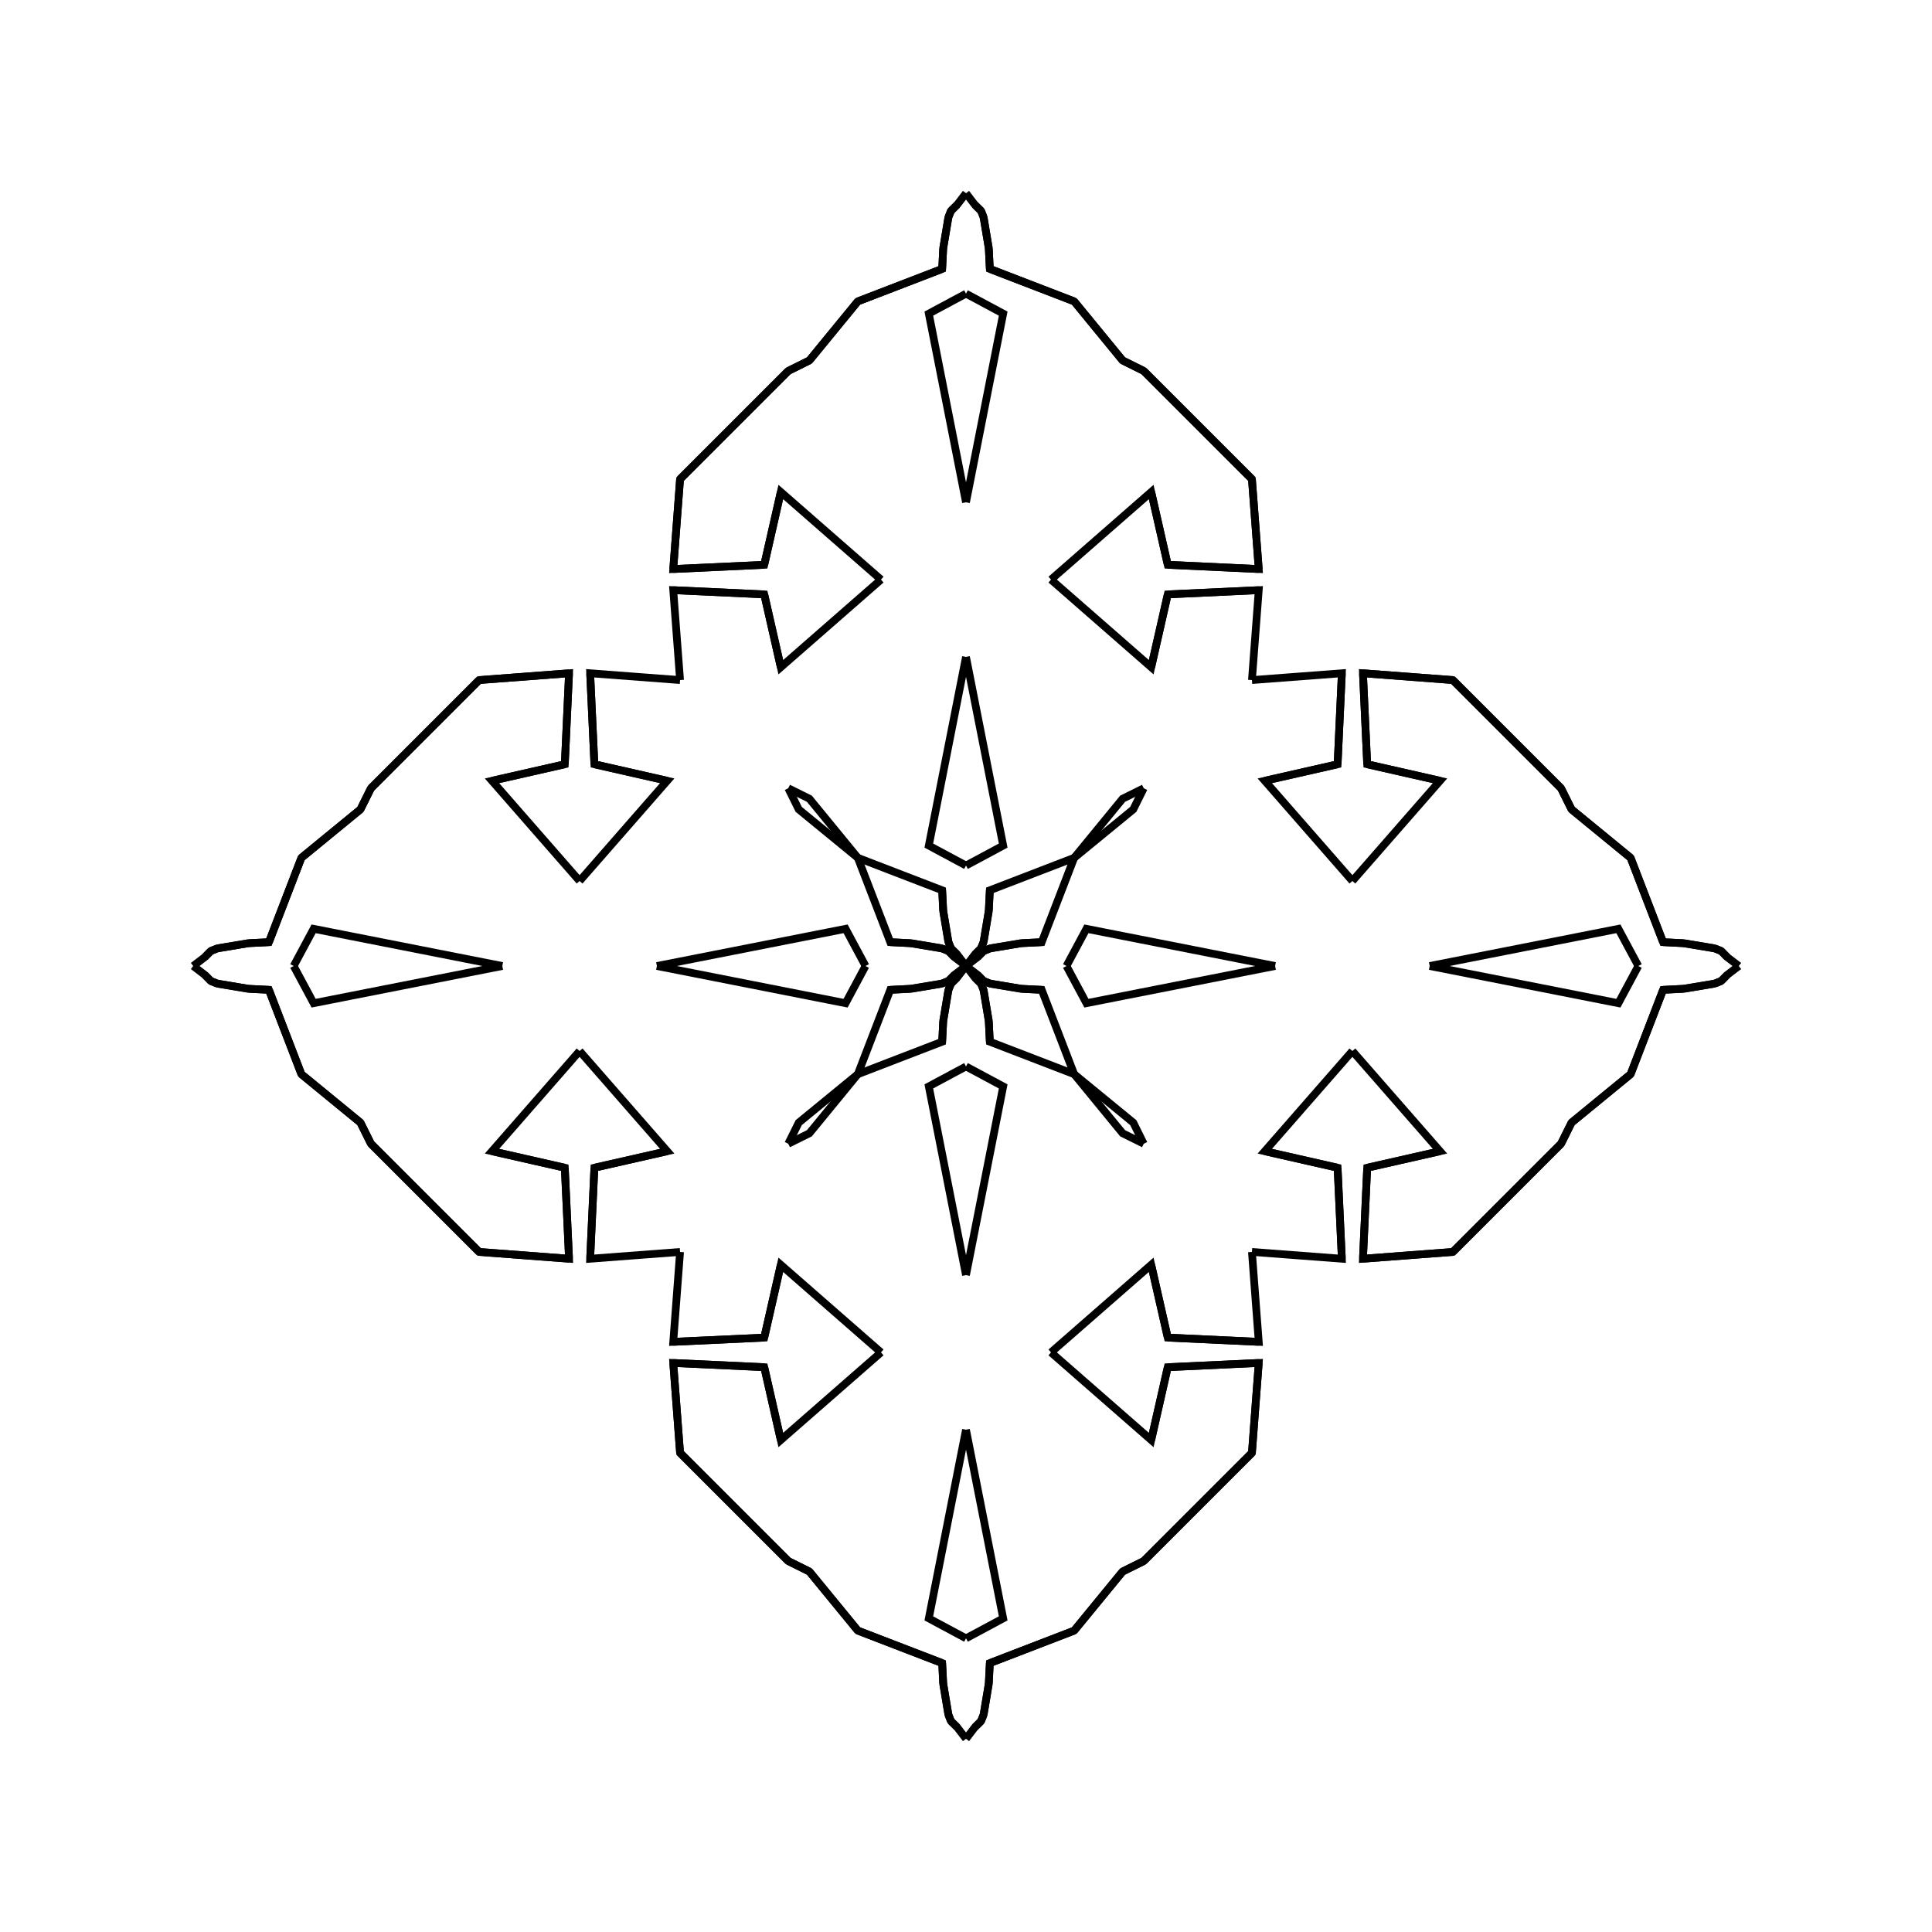
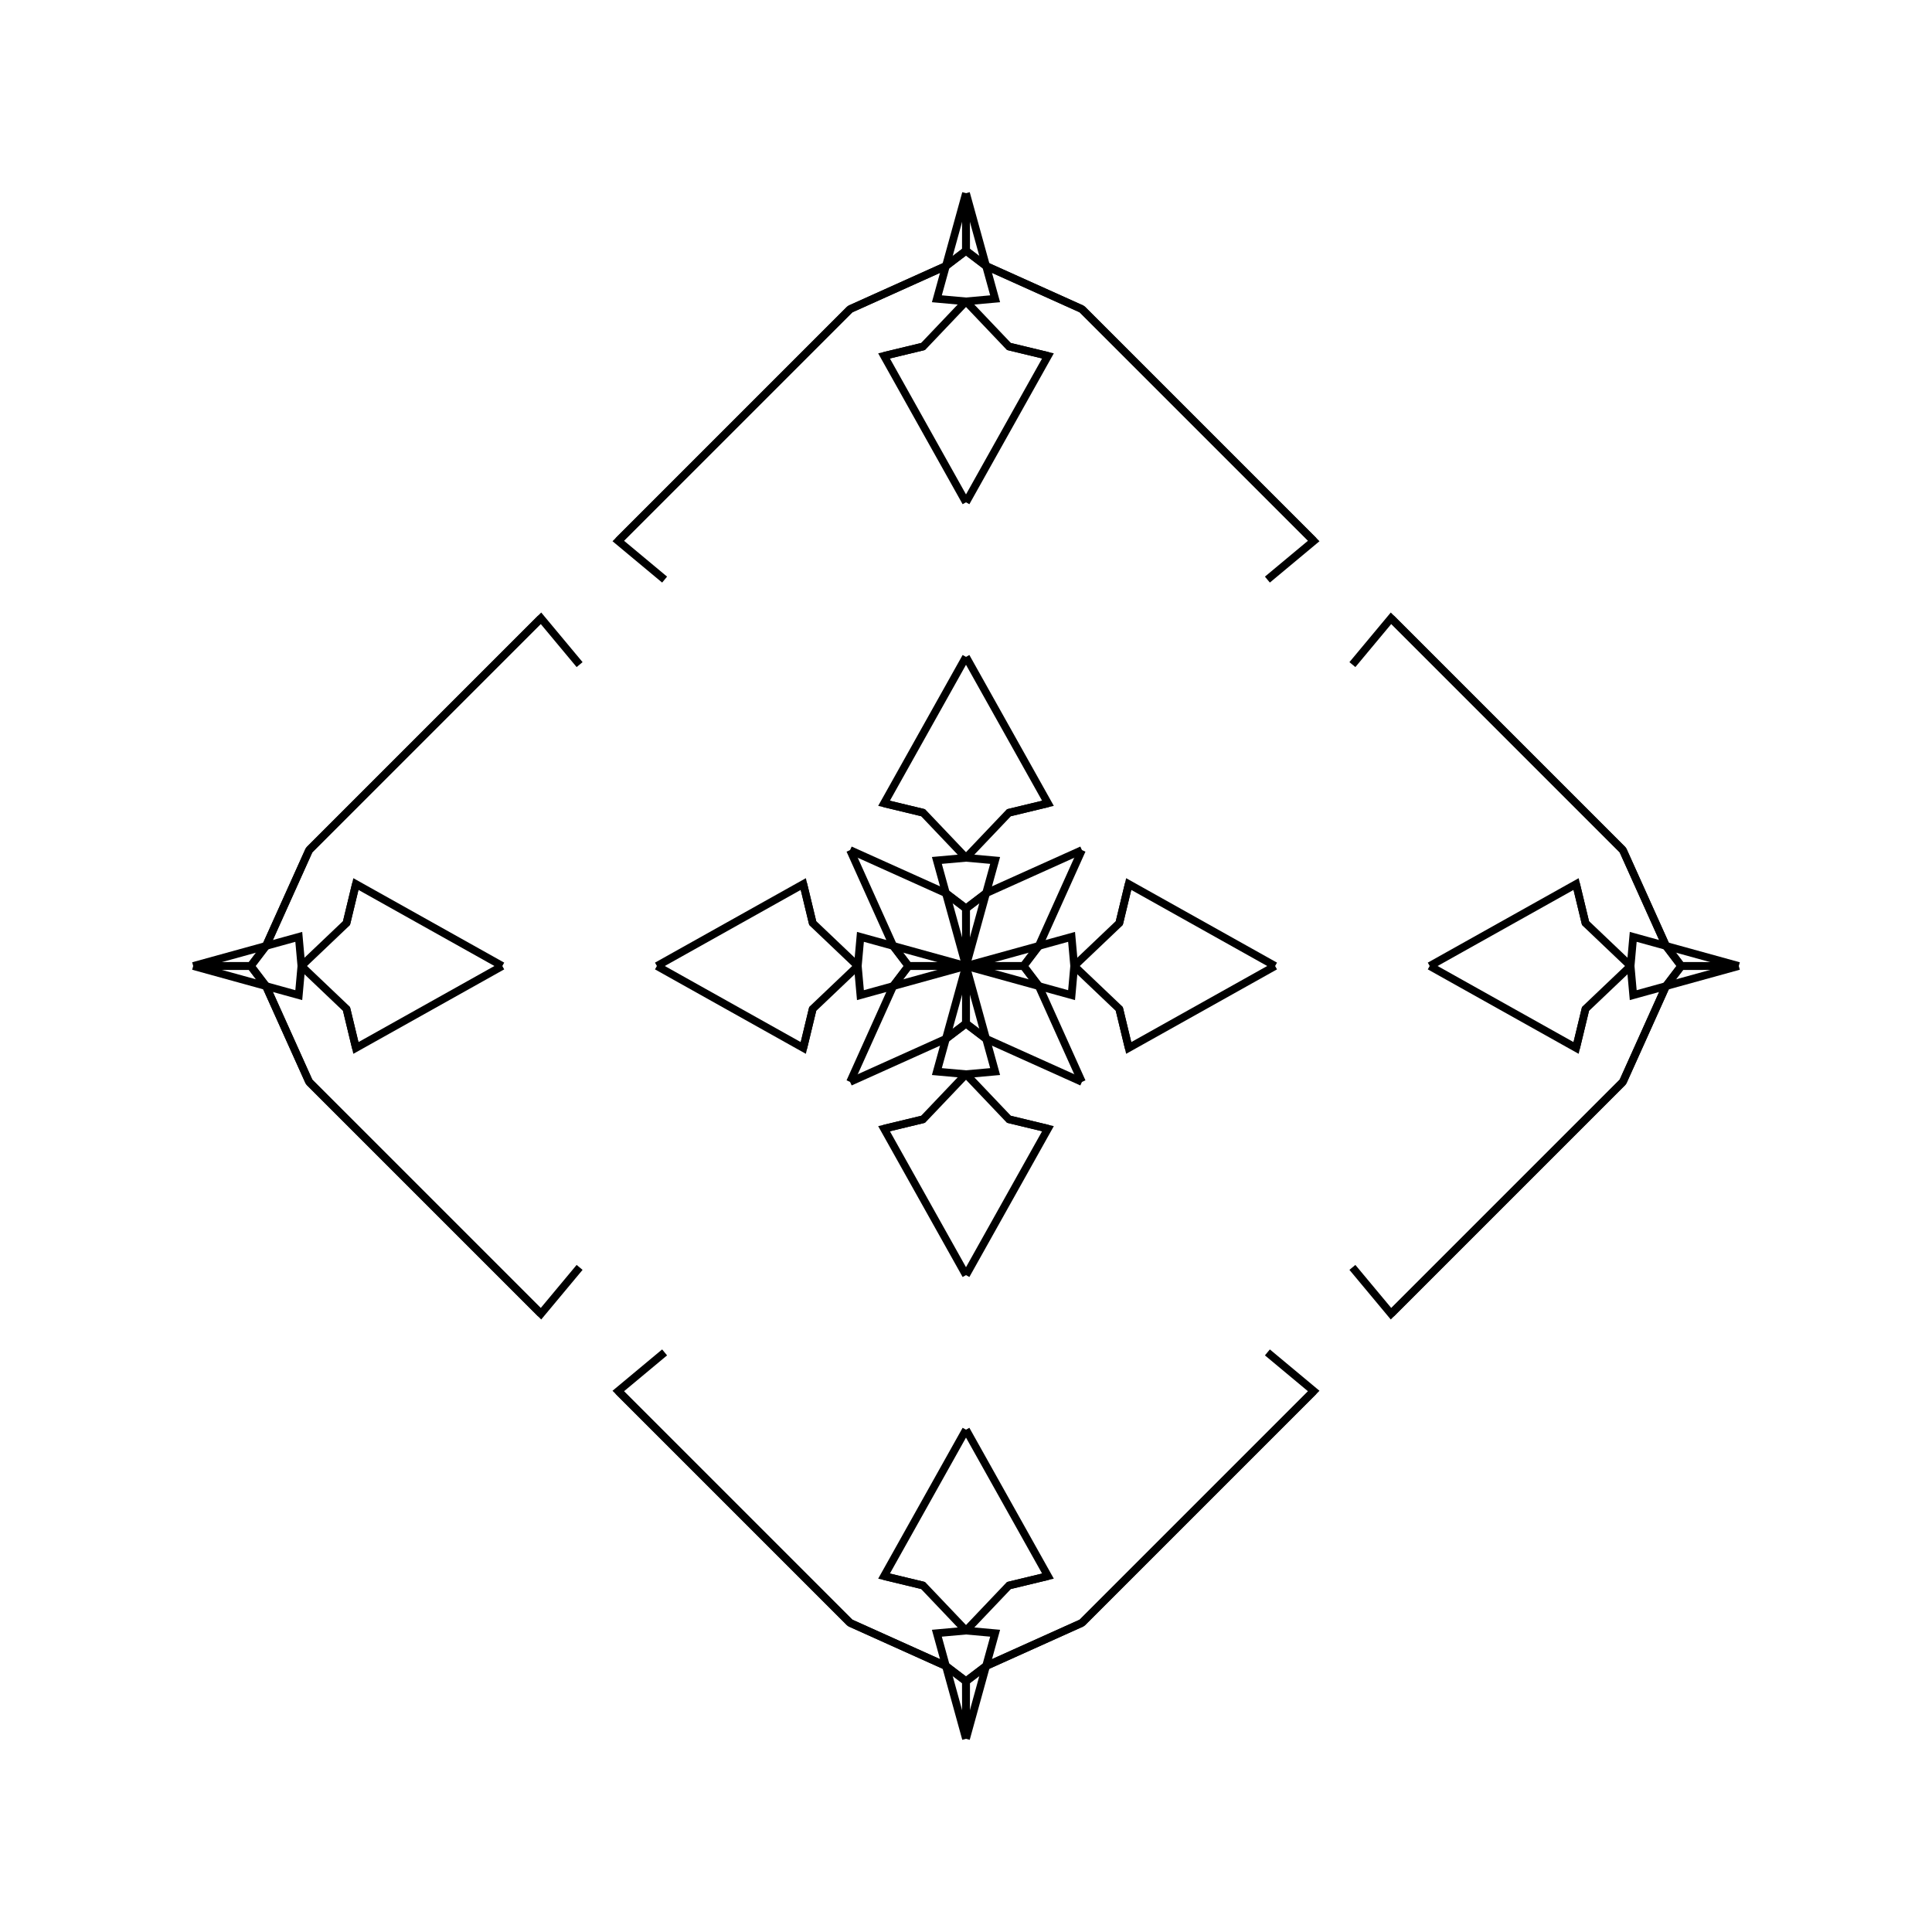
<svg xmlns="http://www.w3.org/2000/svg" width="250" height="250" viewBox="-125.0 -125.0 250 250">
  <defs>
</defs>
-   <path d="M13.0,-0.0 L15.582,-4.812 L40.0,-0.0" fill-opacity="0" stroke="black" stroke-width="1" />
-   <path d="M13.0,-0.0 L15.582,4.812 L40.0,-0.0" fill-opacity="0" stroke="black" stroke-width="1" />
-   <path d="M50.0,-11.0 L38.662,-23.966 L48.085,-26.106" fill-opacity="0" stroke="black" stroke-width="1" />
-   <path d="M50.0,11.0 L38.662,23.966 L48.085,26.106" fill-opacity="0" stroke="black" stroke-width="1" />
-   <path d="M38.662,-23.966 L48.085,-26.106 L48.634,-37.881" fill-opacity="0" stroke="black" stroke-width="1" />
-   <path d="M38.662,23.966 L48.085,26.106 L48.634,37.881" fill-opacity="0" stroke="black" stroke-width="1" />
-   <path d="M48.085,-26.106 L48.634,-37.881 L37.0,-37.0" fill-opacity="0" stroke="black" stroke-width="1" />
-   <path d="M48.085,26.106 L48.634,37.881 L37.0,37.0" fill-opacity="0" stroke="black" stroke-width="1" />
-   <path d="M37.881,51.366 L37.0,63.0 L23.0,77.0" fill-opacity="0" stroke="black" stroke-width="1" />
-   <path d="M37.881,-51.366 L37.0,-63.0 L23.0,-77.0" fill-opacity="0" stroke="black" stroke-width="1" />
-   <path d="M37.0,63.0 L23.0,77.0 L20.265,78.357" fill-opacity="0" stroke="black" stroke-width="1" />
-   <path d="M37.0,-63.0 L23.0,-77.0 L20.265,-78.357" fill-opacity="0" stroke="black" stroke-width="1" />
-   <path d="M23.0,-23.0 L21.643,-20.265 L14.0,-14.0" fill-opacity="0" stroke="black" stroke-width="1" />
-   <path d="M23.0,23.0 L21.643,20.265 L14.0,14.0" fill-opacity="0" stroke="black" stroke-width="1" />
-   <path d="M20.265,78.357 L14.0,86.0 L3.083,90.204" fill-opacity="0" stroke="black" stroke-width="1" />
-   <path d="M20.265,-78.357 L14.0,-86.0 L3.083,-90.204" fill-opacity="0" stroke="black" stroke-width="1" />
-   <path d="M14.0,-14.0 L9.796,-3.083 L7.121,-2.947" fill-opacity="0" stroke="black" stroke-width="1" />
-   <path d="M14.0,14.0 L9.796,3.083 L7.121,2.947" fill-opacity="0" stroke="black" stroke-width="1" />
-   <path d="M9.796,-3.083 L7.121,-2.947 L3.116,-2.277" fill-opacity="0" stroke="black" stroke-width="1" />
-   <path d="M9.796,3.083 L7.121,2.947 L3.116,2.277" fill-opacity="0" stroke="black" stroke-width="1" />
-   <path d="M7.121,-2.947 L3.116,-2.277 L2.286,-1.946" fill-opacity="0" stroke="black" stroke-width="1" />
-   <path d="M7.121,2.947 L3.116,2.277 L2.286,1.946" fill-opacity="0" stroke="black" stroke-width="1" />
-   <path d="M3.116,-2.277 L2.286,-1.946 L1.507,-1.153" fill-opacity="0" stroke="black" stroke-width="1" />
-   <path d="M3.116,2.277 L2.286,1.946 L1.507,1.153" fill-opacity="0" stroke="black" stroke-width="1" />
-   <path d="M2.286,-1.946 L1.507,-1.153 L0.0,-0.0" fill-opacity="0" stroke="black" stroke-width="1" />
-   <path d="M2.286,1.946 L1.507,1.153 L0.0,-0.0" fill-opacity="0" stroke="black" stroke-width="1" />
-   <path d="M-13.0,-0.0 L-15.582,-4.812 L-40.0,-0.0" fill-opacity="0" stroke="black" stroke-width="1" />
-   <path d="M-13.0,-0.0 L-15.582,4.812 L-40.0,-0.0" fill-opacity="0" stroke="black" stroke-width="1" />
-   <path d="M-50.0,-11.0 L-38.662,-23.966 L-48.085,-26.106" fill-opacity="0" stroke="black" stroke-width="1" />
-   <path d="M-50.0,11.0 L-38.662,23.966 L-48.085,26.106" fill-opacity="0" stroke="black" stroke-width="1" />
-   <path d="M-38.662,-23.966 L-48.085,-26.106 L-48.634,-37.881" fill-opacity="0" stroke="black" stroke-width="1" />
-   <path d="M-38.662,23.966 L-48.085,26.106 L-48.634,37.881" fill-opacity="0" stroke="black" stroke-width="1" />
-   <path d="M-48.085,-26.106 L-48.634,-37.881 L-37.0,-37.0" fill-opacity="0" stroke="black" stroke-width="1" />
-   <path d="M-48.085,26.106 L-48.634,37.881 L-37.0,37.0" fill-opacity="0" stroke="black" stroke-width="1" />
-   <path d="M-37.881,51.366 L-37.0,63.0 L-23.0,77.0" fill-opacity="0" stroke="black" stroke-width="1" />
-   <path d="M-37.881,-51.366 L-37.0,-63.0 L-23.0,-77.0" fill-opacity="0" stroke="black" stroke-width="1" />
-   <path d="M-37.0,63.0 L-23.0,77.0 L-20.265,78.357" fill-opacity="0" stroke="black" stroke-width="1" />
-   <path d="M-37.0,-63.0 L-23.0,-77.0 L-20.265,-78.357" fill-opacity="0" stroke="black" stroke-width="1" />
-   <path d="M-23.0,-23.0 L-21.643,-20.265 L-14.0,-14.0" fill-opacity="0" stroke="black" stroke-width="1" />
-   <path d="M-23.0,23.0 L-21.643,20.265 L-14.0,14.0" fill-opacity="0" stroke="black" stroke-width="1" />
-   <path d="M-20.265,78.357 L-14.0,86.0 L-3.083,90.204" fill-opacity="0" stroke="black" stroke-width="1" />
-   <path d="M-20.265,-78.357 L-14.0,-86.0 L-3.083,-90.204" fill-opacity="0" stroke="black" stroke-width="1" />
-   <path d="M-14.0,-14.0 L-9.796,-3.083 L-7.121,-2.947" fill-opacity="0" stroke="black" stroke-width="1" />
-   <path d="M-14.0,14.0 L-9.796,3.083 L-7.121,2.947" fill-opacity="0" stroke="black" stroke-width="1" />
-   <path d="M-9.796,-3.083 L-7.121,-2.947 L-3.116,-2.277" fill-opacity="0" stroke="black" stroke-width="1" />
-   <path d="M-9.796,3.083 L-7.121,2.947 L-3.116,2.277" fill-opacity="0" stroke="black" stroke-width="1" />
-   <path d="M-7.121,-2.947 L-3.116,-2.277 L-2.286,-1.946" fill-opacity="0" stroke="black" stroke-width="1" />
-   <path d="M-7.121,2.947 L-3.116,2.277 L-2.286,1.946" fill-opacity="0" stroke="black" stroke-width="1" />
-   <path d="M-3.116,-2.277 L-2.286,-1.946 L-1.507,-1.153" fill-opacity="0" stroke="black" stroke-width="1" />
-   <path d="M-3.116,2.277 L-2.286,1.946 L-1.507,1.153" fill-opacity="0" stroke="black" stroke-width="1" />
-   <path d="M-2.286,-1.946 L-1.507,-1.153 L0.0,-0.0" fill-opacity="0" stroke="black" stroke-width="1" />
-   <path d="M-2.286,1.946 L-1.507,1.153 L0.0,-0.0" fill-opacity="0" stroke="black" stroke-width="1" />
-   <path d="M87.0,-0.0 L84.418,4.812 L60.0,-0.0" fill-opacity="0" stroke="black" stroke-width="1" />
-   <path d="M87.0,-0.0 L84.418,-4.812 L60.0,-0.0" fill-opacity="0" stroke="black" stroke-width="1" />
-   <path d="M50.0,11.0 L61.338,23.966 L51.915,26.106" fill-opacity="0" stroke="black" stroke-width="1" />
-   <path d="M50.0,-11.0 L61.338,-23.966 L51.915,-26.106" fill-opacity="0" stroke="black" stroke-width="1" />
-   <path d="M61.338,23.966 L51.915,26.106 L51.366,37.881" fill-opacity="0" stroke="black" stroke-width="1" />
-   <path d="M61.338,-23.966 L51.915,-26.106 L51.366,-37.881" fill-opacity="0" stroke="black" stroke-width="1" />
-   <path d="M51.915,26.106 L51.366,37.881 L63.0,37.0" fill-opacity="0" stroke="black" stroke-width="1" />
-   <path d="M51.915,-26.106 L51.366,-37.881 L63.0,-37.0" fill-opacity="0" stroke="black" stroke-width="1" />
-   <path d="M51.366,37.881 L63.0,37.0 L77.0,23.0" fill-opacity="0" stroke="black" stroke-width="1" />
-   <path d="M51.366,-37.881 L63.0,-37.0 L77.0,-23.0" fill-opacity="0" stroke="black" stroke-width="1" />
-   <path d="M63.0,37.0 L77.0,23.0 L78.357,20.265" fill-opacity="0" stroke="black" stroke-width="1" />
-   <path d="M63.0,-37.0 L77.0,-23.0 L78.357,-20.265" fill-opacity="0" stroke="black" stroke-width="1" />
-   <path d="M77.0,23.0 L78.357,20.265 L86.0,14.0" fill-opacity="0" stroke="black" stroke-width="1" />
-   <path d="M77.0,-23.0 L78.357,-20.265 L86.0,-14.0" fill-opacity="0" stroke="black" stroke-width="1" />
-   <path d="M78.357,20.265 L86.0,14.0 L90.204,3.083" fill-opacity="0" stroke="black" stroke-width="1" />
-   <path d="M78.357,-20.265 L86.0,-14.0 L90.204,-3.083" fill-opacity="0" stroke="black" stroke-width="1" />
-   <path d="M86.0,14.0 L90.204,3.083 L92.879,2.947" fill-opacity="0" stroke="black" stroke-width="1" />
-   <path d="M86.0,-14.0 L90.204,-3.083 L92.879,-2.947" fill-opacity="0" stroke="black" stroke-width="1" />
-   <path d="M90.204,3.083 L92.879,2.947 L96.884,2.277" fill-opacity="0" stroke="black" stroke-width="1" />
-   <path d="M90.204,-3.083 L92.879,-2.947 L96.884,-2.277" fill-opacity="0" stroke="black" stroke-width="1" />
-   <path d="M92.879,2.947 L96.884,2.277 L97.714,1.946" fill-opacity="0" stroke="black" stroke-width="1" />
-   <path d="M92.879,-2.947 L96.884,-2.277 L97.714,-1.946" fill-opacity="0" stroke="black" stroke-width="1" />
-   <path d="M96.884,2.277 L97.714,1.946 L98.493,1.153" fill-opacity="0" stroke="black" stroke-width="1" />
-   <path d="M96.884,-2.277 L97.714,-1.946 L98.493,-1.153" fill-opacity="0" stroke="black" stroke-width="1" />
-   <path d="M97.714,1.946 L98.493,1.153 L100.0,-0.0" fill-opacity="0" stroke="black" stroke-width="1" />
-   <path d="M97.714,-1.946 L98.493,-1.153 L100.0,-0.0" fill-opacity="0" stroke="black" stroke-width="1" />
-   <path d="M0.0,-13.0 L4.812,-15.582 L0.0,-40.0" fill-opacity="0" stroke="black" stroke-width="1" />
-   <path d="M0.0,13.0 L4.812,15.582 L0.0,40.0" fill-opacity="0" stroke="black" stroke-width="1" />
-   <path d="M0.0,87.0 L4.812,84.418 L0.0,60.0" fill-opacity="0" stroke="black" stroke-width="1" />
-   <path d="M0.0,-87.0 L4.812,-84.418 L0.0,-60.0" fill-opacity="0" stroke="black" stroke-width="1" />
-   <path d="M11.0,-50.0 L23.966,-38.662 L26.106,-48.085" fill-opacity="0" stroke="black" stroke-width="1" />
-   <path d="M11.0,50.0 L23.966,38.662 L26.106,48.085" fill-opacity="0" stroke="black" stroke-width="1" />
-   <path d="M11.0,50.0 L23.966,61.338 L26.106,51.915" fill-opacity="0" stroke="black" stroke-width="1" />
-   <path d="M11.0,-50.0 L23.966,-61.338 L26.106,-51.915" fill-opacity="0" stroke="black" stroke-width="1" />
-   <path d="M23.966,-38.662 L26.106,-48.085 L37.881,-48.634" fill-opacity="0" stroke="black" stroke-width="1" />
-   <path d="M23.966,38.662 L26.106,48.085 L37.881,48.634" fill-opacity="0" stroke="black" stroke-width="1" />
-   <path d="M23.966,61.338 L26.106,51.915 L37.881,51.366" fill-opacity="0" stroke="black" stroke-width="1" />
-   <path d="M23.966,-61.338 L26.106,-51.915 L37.881,-51.366" fill-opacity="0" stroke="black" stroke-width="1" />
-   <path d="M26.106,-48.085 L37.881,-48.634 L37.0,-37.0" fill-opacity="0" stroke="black" stroke-width="1" />
-   <path d="M26.106,48.085 L37.881,48.634 L37.0,37.0" fill-opacity="0" stroke="black" stroke-width="1" />
-   <path d="M26.106,51.915 L37.881,51.366 L37.0,63.0" fill-opacity="0" stroke="black" stroke-width="1" />
-   <path d="M26.106,-51.915 L37.881,-51.366 L37.0,-63.0" fill-opacity="0" stroke="black" stroke-width="1" />
-   <path d="M23.0,-23.0 L20.265,-21.643 L14.0,-14.0" fill-opacity="0" stroke="black" stroke-width="1" />
-   <path d="M23.0,23.0 L20.265,21.643 L14.0,14.0" fill-opacity="0" stroke="black" stroke-width="1" />
-   <path d="M23.0,77.0 L20.265,78.357 L14.0,86.0" fill-opacity="0" stroke="black" stroke-width="1" />
-   <path d="M23.0,-77.0 L20.265,-78.357 L14.0,-86.0" fill-opacity="0" stroke="black" stroke-width="1" />
-   <path d="M14.0,-14.0 L3.083,-9.796 L2.947,-7.121" fill-opacity="0" stroke="black" stroke-width="1" />
-   <path d="M14.0,14.0 L3.083,9.796 L2.947,7.121" fill-opacity="0" stroke="black" stroke-width="1" />
-   <path d="M14.0,86.0 L3.083,90.204 L2.947,92.879" fill-opacity="0" stroke="black" stroke-width="1" />
-   <path d="M14.0,-86.0 L3.083,-90.204 L2.947,-92.879" fill-opacity="0" stroke="black" stroke-width="1" />
-   <path d="M3.083,-9.796 L2.947,-7.121 L2.277,-3.116" fill-opacity="0" stroke="black" stroke-width="1" />
-   <path d="M3.083,9.796 L2.947,7.121 L2.277,3.116" fill-opacity="0" stroke="black" stroke-width="1" />
-   <path d="M3.083,90.204 L2.947,92.879 L2.277,96.884" fill-opacity="0" stroke="black" stroke-width="1" />
-   <path d="M3.083,-90.204 L2.947,-92.879 L2.277,-96.884" fill-opacity="0" stroke="black" stroke-width="1" />
-   <path d="M2.947,-7.121 L2.277,-3.116 L1.946,-2.286" fill-opacity="0" stroke="black" stroke-width="1" />
-   <path d="M2.947,7.121 L2.277,3.116 L1.946,2.286" fill-opacity="0" stroke="black" stroke-width="1" />
-   <path d="M2.947,92.879 L2.277,96.884 L1.946,97.714" fill-opacity="0" stroke="black" stroke-width="1" />
-   <path d="M2.947,-92.879 L2.277,-96.884 L1.946,-97.714" fill-opacity="0" stroke="black" stroke-width="1" />
-   <path d="M2.277,-3.116 L1.946,-2.286 L1.153,-1.507" fill-opacity="0" stroke="black" stroke-width="1" />
-   <path d="M2.277,3.116 L1.946,2.286 L1.153,1.507" fill-opacity="0" stroke="black" stroke-width="1" />
-   <path d="M2.277,96.884 L1.946,97.714 L1.153,98.493" fill-opacity="0" stroke="black" stroke-width="1" />
-   <path d="M2.277,-96.884 L1.946,-97.714 L1.153,-98.493" fill-opacity="0" stroke="black" stroke-width="1" />
-   <path d="M1.946,-2.286 L1.153,-1.507 L0.0,-0.0" fill-opacity="0" stroke="black" stroke-width="1" />
-   <path d="M1.946,2.286 L1.153,1.507 L0.0,-0.0" fill-opacity="0" stroke="black" stroke-width="1" />
-   <path d="M1.946,97.714 L1.153,98.493 L0.0,100.0" fill-opacity="0" stroke="black" stroke-width="1" />
-   <path d="M1.946,-97.714 L1.153,-98.493 L0.0,-100.0" fill-opacity="0" stroke="black" stroke-width="1" />
-   <path d="M0.0,87.0 L-4.812,84.418 L0.0,60.0" fill-opacity="0" stroke="black" stroke-width="1" />
-   <path d="M0.0,-13.0 L-4.812,-15.582 L0.0,-40.0" fill-opacity="0" stroke="black" stroke-width="1" />
-   <path d="M0.0,13.0 L-4.812,15.582 L0.0,40.0" fill-opacity="0" stroke="black" stroke-width="1" />
-   <path d="M0.0,-87.0 L-4.812,-84.418 L0.0,-60.0" fill-opacity="0" stroke="black" stroke-width="1" />
-   <path d="M-11.0,50.0 L-23.966,61.338 L-26.106,51.915" fill-opacity="0" stroke="black" stroke-width="1" />
-   <path d="M-11.0,-50.0 L-23.966,-38.662 L-26.106,-48.085" fill-opacity="0" stroke="black" stroke-width="1" />
-   <path d="M-11.0,50.0 L-23.966,38.662 L-26.106,48.085" fill-opacity="0" stroke="black" stroke-width="1" />
-   <path d="M-11.0,-50.0 L-23.966,-61.338 L-26.106,-51.915" fill-opacity="0" stroke="black" stroke-width="1" />
-   <path d="M-23.966,61.338 L-26.106,51.915 L-37.881,51.366" fill-opacity="0" stroke="black" stroke-width="1" />
-   <path d="M-23.966,-38.662 L-26.106,-48.085 L-37.881,-48.634" fill-opacity="0" stroke="black" stroke-width="1" />
-   <path d="M-23.966,38.662 L-26.106,48.085 L-37.881,48.634" fill-opacity="0" stroke="black" stroke-width="1" />
-   <path d="M-23.966,-61.338 L-26.106,-51.915 L-37.881,-51.366" fill-opacity="0" stroke="black" stroke-width="1" />
-   <path d="M-26.106,51.915 L-37.881,51.366 L-37.0,63.0" fill-opacity="0" stroke="black" stroke-width="1" />
-   <path d="M-26.106,-48.085 L-37.881,-48.634 L-37.0,-37.0" fill-opacity="0" stroke="black" stroke-width="1" />
-   <path d="M-26.106,48.085 L-37.881,48.634 L-37.0,37.0" fill-opacity="0" stroke="black" stroke-width="1" />
-   <path d="M-26.106,-51.915 L-37.881,-51.366 L-37.0,-63.0" fill-opacity="0" stroke="black" stroke-width="1" />
-   <path d="M-23.0,77.0 L-20.265,78.357 L-14.0,86.0" fill-opacity="0" stroke="black" stroke-width="1" />
-   <path d="M-23.0,-23.0 L-20.265,-21.643 L-14.0,-14.0" fill-opacity="0" stroke="black" stroke-width="1" />
-   <path d="M-23.0,23.0 L-20.265,21.643 L-14.0,14.0" fill-opacity="0" stroke="black" stroke-width="1" />
-   <path d="M-23.0,-77.0 L-20.265,-78.357 L-14.0,-86.0" fill-opacity="0" stroke="black" stroke-width="1" />
-   <path d="M-14.0,86.0 L-3.083,90.204 L-2.947,92.879" fill-opacity="0" stroke="black" stroke-width="1" />
-   <path d="M-14.0,-14.0 L-3.083,-9.796 L-2.947,-7.121" fill-opacity="0" stroke="black" stroke-width="1" />
-   <path d="M-14.0,14.0 L-3.083,9.796 L-2.947,7.121" fill-opacity="0" stroke="black" stroke-width="1" />
-   <path d="M-14.0,-86.0 L-3.083,-90.204 L-2.947,-92.879" fill-opacity="0" stroke="black" stroke-width="1" />
-   <path d="M-3.083,90.204 L-2.947,92.879 L-2.277,96.884" fill-opacity="0" stroke="black" stroke-width="1" />
-   <path d="M-3.083,-9.796 L-2.947,-7.121 L-2.277,-3.116" fill-opacity="0" stroke="black" stroke-width="1" />
-   <path d="M-3.083,9.796 L-2.947,7.121 L-2.277,3.116" fill-opacity="0" stroke="black" stroke-width="1" />
-   <path d="M-3.083,-90.204 L-2.947,-92.879 L-2.277,-96.884" fill-opacity="0" stroke="black" stroke-width="1" />
-   <path d="M-2.947,92.879 L-2.277,96.884 L-1.946,97.714" fill-opacity="0" stroke="black" stroke-width="1" />
-   <path d="M-2.947,-7.121 L-2.277,-3.116 L-1.946,-2.286" fill-opacity="0" stroke="black" stroke-width="1" />
-   <path d="M-2.947,7.121 L-2.277,3.116 L-1.946,2.286" fill-opacity="0" stroke="black" stroke-width="1" />
-   <path d="M-2.947,-92.879 L-2.277,-96.884 L-1.946,-97.714" fill-opacity="0" stroke="black" stroke-width="1" />
-   <path d="M-2.277,96.884 L-1.946,97.714 L-1.153,98.493" fill-opacity="0" stroke="black" stroke-width="1" />
-   <path d="M-2.277,-3.116 L-1.946,-2.286 L-1.153,-1.507" fill-opacity="0" stroke="black" stroke-width="1" />
-   <path d="M-2.277,3.116 L-1.946,2.286 L-1.153,1.507" fill-opacity="0" stroke="black" stroke-width="1" />
-   <path d="M-2.277,-96.884 L-1.946,-97.714 L-1.153,-98.493" fill-opacity="0" stroke="black" stroke-width="1" />
-   <path d="M-1.946,97.714 L-1.153,98.493 L0.0,100.0" fill-opacity="0" stroke="black" stroke-width="1" />
-   <path d="M-1.946,-2.286 L-1.153,-1.507 L0.0,-0.0" fill-opacity="0" stroke="black" stroke-width="1" />
-   <path d="M-1.946,2.286 L-1.153,1.507 L0.0,-0.0" fill-opacity="0" stroke="black" stroke-width="1" />
-   <path d="M-1.946,-97.714 L-1.153,-98.493 L0.0,-100.0" fill-opacity="0" stroke="black" stroke-width="1" />
-   <path d="M-87.0,-0.0 L-84.418,-4.812 L-60.0,-0.0" fill-opacity="0" stroke="black" stroke-width="1" />
-   <path d="M-87.0,-0.0 L-84.418,4.812 L-60.0,-0.0" fill-opacity="0" stroke="black" stroke-width="1" />
-   <path d="M-50.0,-11.0 L-61.338,-23.966 L-51.915,-26.106" fill-opacity="0" stroke="black" stroke-width="1" />
-   <path d="M-50.0,11.0 L-61.338,23.966 L-51.915,26.106" fill-opacity="0" stroke="black" stroke-width="1" />
-   <path d="M-61.338,-23.966 L-51.915,-26.106 L-51.366,-37.881" fill-opacity="0" stroke="black" stroke-width="1" />
-   <path d="M-61.338,23.966 L-51.915,26.106 L-51.366,37.881" fill-opacity="0" stroke="black" stroke-width="1" />
-   <path d="M-51.915,-26.106 L-51.366,-37.881 L-63.0,-37.0" fill-opacity="0" stroke="black" stroke-width="1" />
-   <path d="M-51.915,26.106 L-51.366,37.881 L-63.0,37.0" fill-opacity="0" stroke="black" stroke-width="1" />
-   <path d="M-51.366,-37.881 L-63.0,-37.0 L-77.0,-23.0" fill-opacity="0" stroke="black" stroke-width="1" />
-   <path d="M-51.366,37.881 L-63.0,37.0 L-77.0,23.0" fill-opacity="0" stroke="black" stroke-width="1" />
-   <path d="M-63.0,-37.0 L-77.0,-23.0 L-78.357,-20.265" fill-opacity="0" stroke="black" stroke-width="1" />
-   <path d="M-63.0,37.0 L-77.0,23.0 L-78.357,20.265" fill-opacity="0" stroke="black" stroke-width="1" />
-   <path d="M-77.0,-23.0 L-78.357,-20.265 L-86.0,-14.0" fill-opacity="0" stroke="black" stroke-width="1" />
-   <path d="M-77.0,23.0 L-78.357,20.265 L-86.0,14.0" fill-opacity="0" stroke="black" stroke-width="1" />
-   <path d="M-78.357,-20.265 L-86.0,-14.0 L-90.204,-3.083" fill-opacity="0" stroke="black" stroke-width="1" />
-   <path d="M-78.357,20.265 L-86.0,14.0 L-90.204,3.083" fill-opacity="0" stroke="black" stroke-width="1" />
-   <path d="M-86.0,-14.0 L-90.204,-3.083 L-92.879,-2.947" fill-opacity="0" stroke="black" stroke-width="1" />
-   <path d="M-86.0,14.0 L-90.204,3.083 L-92.879,2.947" fill-opacity="0" stroke="black" stroke-width="1" />
-   <path d="M-90.204,-3.083 L-92.879,-2.947 L-96.884,-2.277" fill-opacity="0" stroke="black" stroke-width="1" />
-   <path d="M-90.204,3.083 L-92.879,2.947 L-96.884,2.277" fill-opacity="0" stroke="black" stroke-width="1" />
-   <path d="M-92.879,-2.947 L-96.884,-2.277 L-97.714,-1.946" fill-opacity="0" stroke="black" stroke-width="1" />
-   <path d="M-92.879,2.947 L-96.884,2.277 L-97.714,1.946" fill-opacity="0" stroke="black" stroke-width="1" />
-   <path d="M-96.884,-2.277 L-97.714,-1.946 L-98.493,-1.153" fill-opacity="0" stroke="black" stroke-width="1" />
-   <path d="M-96.884,2.277 L-97.714,1.946 L-98.493,1.153" fill-opacity="0" stroke="black" stroke-width="1" />
-   <path d="M-97.714,-1.946 L-98.493,-1.153 L-100.0,-0.0" fill-opacity="0" stroke="black" stroke-width="1" />
-   <path d="M-97.714,1.946 L-98.493,1.153 L-100.0,-0.0" fill-opacity="0" stroke="black" stroke-width="1" />
+   <path d="M0.0,-0.0 L13.661,-3.77 L14.0,-0.0" fill-opacity="0" stroke="black" stroke-width="1" />
+   <path d="M0.0,-0.0 L13.661,3.77 L14.0,-0.0" fill-opacity="0" stroke="black" stroke-width="1" />
+   <path d="M14.0,-0.0 L19.836,-5.552 L21.054,-10.605" fill-opacity="0" stroke="black" stroke-width="1" />
+   <path d="M14.0,-0.0 L19.836,5.552 L21.054,10.605" fill-opacity="0" stroke="black" stroke-width="1" />
+   <path d="M19.836,-5.552 L21.054,-10.605 L40.0,-0.0" fill-opacity="0" stroke="black" stroke-width="1" />
+   <path d="M19.836,5.552 L21.054,10.605 L40.0,-0.0" fill-opacity="0" stroke="black" stroke-width="1" />
+   <path d="M39.0,50.0 L45.0,55.0 L15.0,85.0" fill-opacity="0" stroke="black" stroke-width="1" />
+   <path d="M39.0,-50.0 L45.0,-55.0 L15.0,-85.0" fill-opacity="0" stroke="black" stroke-width="1" />
+   <path d="M45.0,55.0 L15.0,85.0 L2.589,90.586" fill-opacity="0" stroke="black" stroke-width="1" />
+   <path d="M45.0,-55.0 L15.0,-85.0 L2.589,-90.586" fill-opacity="0" stroke="black" stroke-width="1" />
+   <path d="M15.0,-15.0 L9.414,-2.589 L7.456,-0.016" fill-opacity="0" stroke="black" stroke-width="1" />
+   <path d="M15.0,15.0 L9.414,2.589 L7.456,0.016" fill-opacity="0" stroke="black" stroke-width="1" />
+   <path d="M9.414,-2.589 L7.456,-0.016 L0.0,-0.0" fill-opacity="0" stroke="black" stroke-width="1" />
+   <path d="M9.414,2.589 L7.456,0.016 L0.0,-0.0" fill-opacity="0" stroke="black" stroke-width="1" />
+   <path d="M0.0,-0.0 L-13.661,-3.77 L-14.0,-0.0" fill-opacity="0" stroke="black" stroke-width="1" />
+   <path d="M0.0,-0.0 L-13.661,3.77 L-14.0,-0.0" fill-opacity="0" stroke="black" stroke-width="1" />
+   <path d="M-14.0,-0.0 L-19.836,-5.552 L-21.054,-10.605" fill-opacity="0" stroke="black" stroke-width="1" />
+   <path d="M-14.0,-0.0 L-19.836,5.552 L-21.054,10.605" fill-opacity="0" stroke="black" stroke-width="1" />
+   <path d="M-19.836,-5.552 L-21.054,-10.605 L-40.0,-0.0" fill-opacity="0" stroke="black" stroke-width="1" />
+   <path d="M-19.836,5.552 L-21.054,10.605 L-40.0,-0.0" fill-opacity="0" stroke="black" stroke-width="1" />
+   <path d="M-39.0,50.0 L-45.0,55.0 L-15.0,85.0" fill-opacity="0" stroke="black" stroke-width="1" />
+   <path d="M-39.0,-50.0 L-45.0,-55.0 L-15.0,-85.0" fill-opacity="0" stroke="black" stroke-width="1" />
+   <path d="M-45.0,55.0 L-15.0,85.0 L-2.589,90.586" fill-opacity="0" stroke="black" stroke-width="1" />
+   <path d="M-45.0,-55.0 L-15.0,-85.0 L-2.589,-90.586" fill-opacity="0" stroke="black" stroke-width="1" />
+   <path d="M-15.0,-15.0 L-9.414,-2.589 L-7.456,-0.016" fill-opacity="0" stroke="black" stroke-width="1" />
+   <path d="M-15.0,15.0 L-9.414,2.589 L-7.456,0.016" fill-opacity="0" stroke="black" stroke-width="1" />
+   <path d="M-9.414,-2.589 L-7.456,-0.016 L0.0,-0.0" fill-opacity="0" stroke="black" stroke-width="1" />
+   <path d="M-9.414,2.589 L-7.456,0.016 L0.0,-0.0" fill-opacity="0" stroke="black" stroke-width="1" />
+   <path d="M100.0,-0.0 L86.339,3.77 L86.0,-0.0" fill-opacity="0" stroke="black" stroke-width="1" />
+   <path d="M100.0,-0.0 L86.339,-3.77 L86.0,-0.0" fill-opacity="0" stroke="black" stroke-width="1" />
+   <path d="M86.0,-0.0 L80.164,5.552 L78.946,10.605" fill-opacity="0" stroke="black" stroke-width="1" />
+   <path d="M86.0,-0.0 L80.164,-5.552 L78.946,-10.605" fill-opacity="0" stroke="black" stroke-width="1" />
+   <path d="M80.164,5.552 L78.946,10.605 L60.0,-0.0" fill-opacity="0" stroke="black" stroke-width="1" />
+   <path d="M80.164,-5.552 L78.946,-10.605 L60.0,-0.0" fill-opacity="0" stroke="black" stroke-width="1" />
+   <path d="M50.0,39.0 L55.0,45.0 L85.0,15.0" fill-opacity="0" stroke="black" stroke-width="1" />
+   <path d="M50.0,-39.0 L55.0,-45.0 L85.0,-15.0" fill-opacity="0" stroke="black" stroke-width="1" />
+   <path d="M55.0,45.0 L85.0,15.0 L90.586,2.589" fill-opacity="0" stroke="black" stroke-width="1" />
+   <path d="M55.0,-45.0 L85.0,-15.0 L90.586,-2.589" fill-opacity="0" stroke="black" stroke-width="1" />
+   <path d="M85.0,15.0 L90.586,2.589 L92.544,0.016" fill-opacity="0" stroke="black" stroke-width="1" />
+   <path d="M85.0,-15.0 L90.586,-2.589 L92.544,-0.016" fill-opacity="0" stroke="black" stroke-width="1" />
+   <path d="M90.586,2.589 L92.544,0.016 L100.0,-0.0" fill-opacity="0" stroke="black" stroke-width="1" />
+   <path d="M90.586,-2.589 L92.544,-0.016 L100.0,-0.0" fill-opacity="0" stroke="black" stroke-width="1" />
+   <path d="M0.0,-0.0 L3.77,-13.661 L0.0,-14.0" fill-opacity="0" stroke="black" stroke-width="1" />
+   <path d="M0.0,-0.0 L3.77,13.661 L0.0,14.0" fill-opacity="0" stroke="black" stroke-width="1" />
+   <path d="M0.0,100.0 L3.77,86.339 L0.0,86.0" fill-opacity="0" stroke="black" stroke-width="1" />
+   <path d="M0.0,-100.0 L3.77,-86.339 L0.0,-86.0" fill-opacity="0" stroke="black" stroke-width="1" />
+   <path d="M0.0,-14.0 L5.552,-19.836 L10.605,-21.054" fill-opacity="0" stroke="black" stroke-width="1" />
+   <path d="M0.0,14.0 L5.552,19.836 L10.605,21.054" fill-opacity="0" stroke="black" stroke-width="1" />
+   <path d="M0.0,86.0 L5.552,80.164 L10.605,78.946" fill-opacity="0" stroke="black" stroke-width="1" />
+   <path d="M0.0,-86.0 L5.552,-80.164 L10.605,-78.946" fill-opacity="0" stroke="black" stroke-width="1" />
+   <path d="M5.552,-19.836 L10.605,-21.054 L0.0,-40.0" fill-opacity="0" stroke="black" stroke-width="1" />
+   <path d="M5.552,19.836 L10.605,21.054 L0.0,40.0" fill-opacity="0" stroke="black" stroke-width="1" />
+   <path d="M5.552,80.164 L10.605,78.946 L0.0,60.0" fill-opacity="0" stroke="black" stroke-width="1" />
+   <path d="M5.552,-80.164 L10.605,-78.946 L0.0,-60.0" fill-opacity="0" stroke="black" stroke-width="1" />
+   <path d="M15.0,-15.0 L2.589,-9.414 L0.016,-7.456" fill-opacity="0" stroke="black" stroke-width="1" />
+   <path d="M15.0,15.0 L2.589,9.414 L0.016,7.456" fill-opacity="0" stroke="black" stroke-width="1" />
+   <path d="M15.0,85.0 L2.589,90.586 L0.016,92.544" fill-opacity="0" stroke="black" stroke-width="1" />
+   <path d="M15.0,-85.0 L2.589,-90.586 L0.016,-92.544" fill-opacity="0" stroke="black" stroke-width="1" />
+   <path d="M2.589,-9.414 L0.016,-7.456 L0.0,-0.0" fill-opacity="0" stroke="black" stroke-width="1" />
+   <path d="M2.589,9.414 L0.016,7.456 L0.0,-0.0" fill-opacity="0" stroke="black" stroke-width="1" />
+   <path d="M2.589,90.586 L0.016,92.544 L0.0,100.0" fill-opacity="0" stroke="black" stroke-width="1" />
+   <path d="M2.589,-90.586 L0.016,-92.544 L0.0,-100.0" fill-opacity="0" stroke="black" stroke-width="1" />
+   <path d="M0.0,100.0 L-3.77,86.339 L0.0,86.0" fill-opacity="0" stroke="black" stroke-width="1" />
+   <path d="M0.0,-0.0 L-3.77,-13.661 L0.0,-14.0" fill-opacity="0" stroke="black" stroke-width="1" />
+   <path d="M0.0,-0.0 L-3.77,13.661 L0.0,14.0" fill-opacity="0" stroke="black" stroke-width="1" />
+   <path d="M0.0,-100.0 L-3.77,-86.339 L0.0,-86.0" fill-opacity="0" stroke="black" stroke-width="1" />
+   <path d="M0.0,86.0 L-5.552,80.164 L-10.605,78.946" fill-opacity="0" stroke="black" stroke-width="1" />
+   <path d="M0.0,-14.0 L-5.552,-19.836 L-10.605,-21.054" fill-opacity="0" stroke="black" stroke-width="1" />
+   <path d="M0.0,14.0 L-5.552,19.836 L-10.605,21.054" fill-opacity="0" stroke="black" stroke-width="1" />
+   <path d="M0.0,-86.0 L-5.552,-80.164 L-10.605,-78.946" fill-opacity="0" stroke="black" stroke-width="1" />
+   <path d="M-5.552,80.164 L-10.605,78.946 L0.0,60.0" fill-opacity="0" stroke="black" stroke-width="1" />
+   <path d="M-5.552,-19.836 L-10.605,-21.054 L0.0,-40.0" fill-opacity="0" stroke="black" stroke-width="1" />
+   <path d="M-5.552,19.836 L-10.605,21.054 L0.0,40.0" fill-opacity="0" stroke="black" stroke-width="1" />
+   <path d="M-5.552,-80.164 L-10.605,-78.946 L0.0,-60.0" fill-opacity="0" stroke="black" stroke-width="1" />
+   <path d="M-15.0,85.0 L-2.589,90.586 L-0.016,92.544" fill-opacity="0" stroke="black" stroke-width="1" />
+   <path d="M-15.0,-15.0 L-2.589,-9.414 L-0.016,-7.456" fill-opacity="0" stroke="black" stroke-width="1" />
+   <path d="M-15.0,15.0 L-2.589,9.414 L-0.016,7.456" fill-opacity="0" stroke="black" stroke-width="1" />
+   <path d="M-15.0,-85.0 L-2.589,-90.586 L-0.016,-92.544" fill-opacity="0" stroke="black" stroke-width="1" />
+   <path d="M-2.589,90.586 L-0.016,92.544 L0.0,100.0" fill-opacity="0" stroke="black" stroke-width="1" />
+   <path d="M-2.589,-9.414 L-0.016,-7.456 L0.0,-0.0" fill-opacity="0" stroke="black" stroke-width="1" />
+   <path d="M-2.589,9.414 L-0.016,7.456 L0.0,-0.0" fill-opacity="0" stroke="black" stroke-width="1" />
+   <path d="M-2.589,-90.586 L-0.016,-92.544 L0.0,-100.0" fill-opacity="0" stroke="black" stroke-width="1" />
+   <path d="M-100.0,-0.0 L-86.339,-3.77 L-86.0,-0.0" fill-opacity="0" stroke="black" stroke-width="1" />
+   <path d="M-100.0,-0.0 L-86.339,3.77 L-86.0,-0.0" fill-opacity="0" stroke="black" stroke-width="1" />
+   <path d="M-86.0,-0.0 L-80.164,-5.552 L-78.946,-10.605" fill-opacity="0" stroke="black" stroke-width="1" />
+   <path d="M-86.0,-0.0 L-80.164,5.552 L-78.946,10.605" fill-opacity="0" stroke="black" stroke-width="1" />
+   <path d="M-80.164,-5.552 L-78.946,-10.605 L-60.0,-0.0" fill-opacity="0" stroke="black" stroke-width="1" />
+   <path d="M-80.164,5.552 L-78.946,10.605 L-60.0,-0.0" fill-opacity="0" stroke="black" stroke-width="1" />
+   <path d="M-50.0,-39.0 L-55.0,-45.0 L-85.0,-15.0" fill-opacity="0" stroke="black" stroke-width="1" />
+   <path d="M-50.0,39.0 L-55.0,45.0 L-85.0,15.0" fill-opacity="0" stroke="black" stroke-width="1" />
+   <path d="M-55.0,-45.0 L-85.0,-15.0 L-90.586,-2.589" fill-opacity="0" stroke="black" stroke-width="1" />
+   <path d="M-55.0,45.0 L-85.0,15.0 L-90.586,2.589" fill-opacity="0" stroke="black" stroke-width="1" />
+   <path d="M-85.0,-15.0 L-90.586,-2.589 L-92.544,-0.016" fill-opacity="0" stroke="black" stroke-width="1" />
+   <path d="M-85.0,15.0 L-90.586,2.589 L-92.544,0.016" fill-opacity="0" stroke="black" stroke-width="1" />
+   <path d="M-90.586,-2.589 L-92.544,-0.016 L-100.0,-0.0" fill-opacity="0" stroke="black" stroke-width="1" />
+   <path d="M-90.586,2.589 L-92.544,0.016 L-100.0,-0.0" fill-opacity="0" stroke="black" stroke-width="1" />
</svg>
